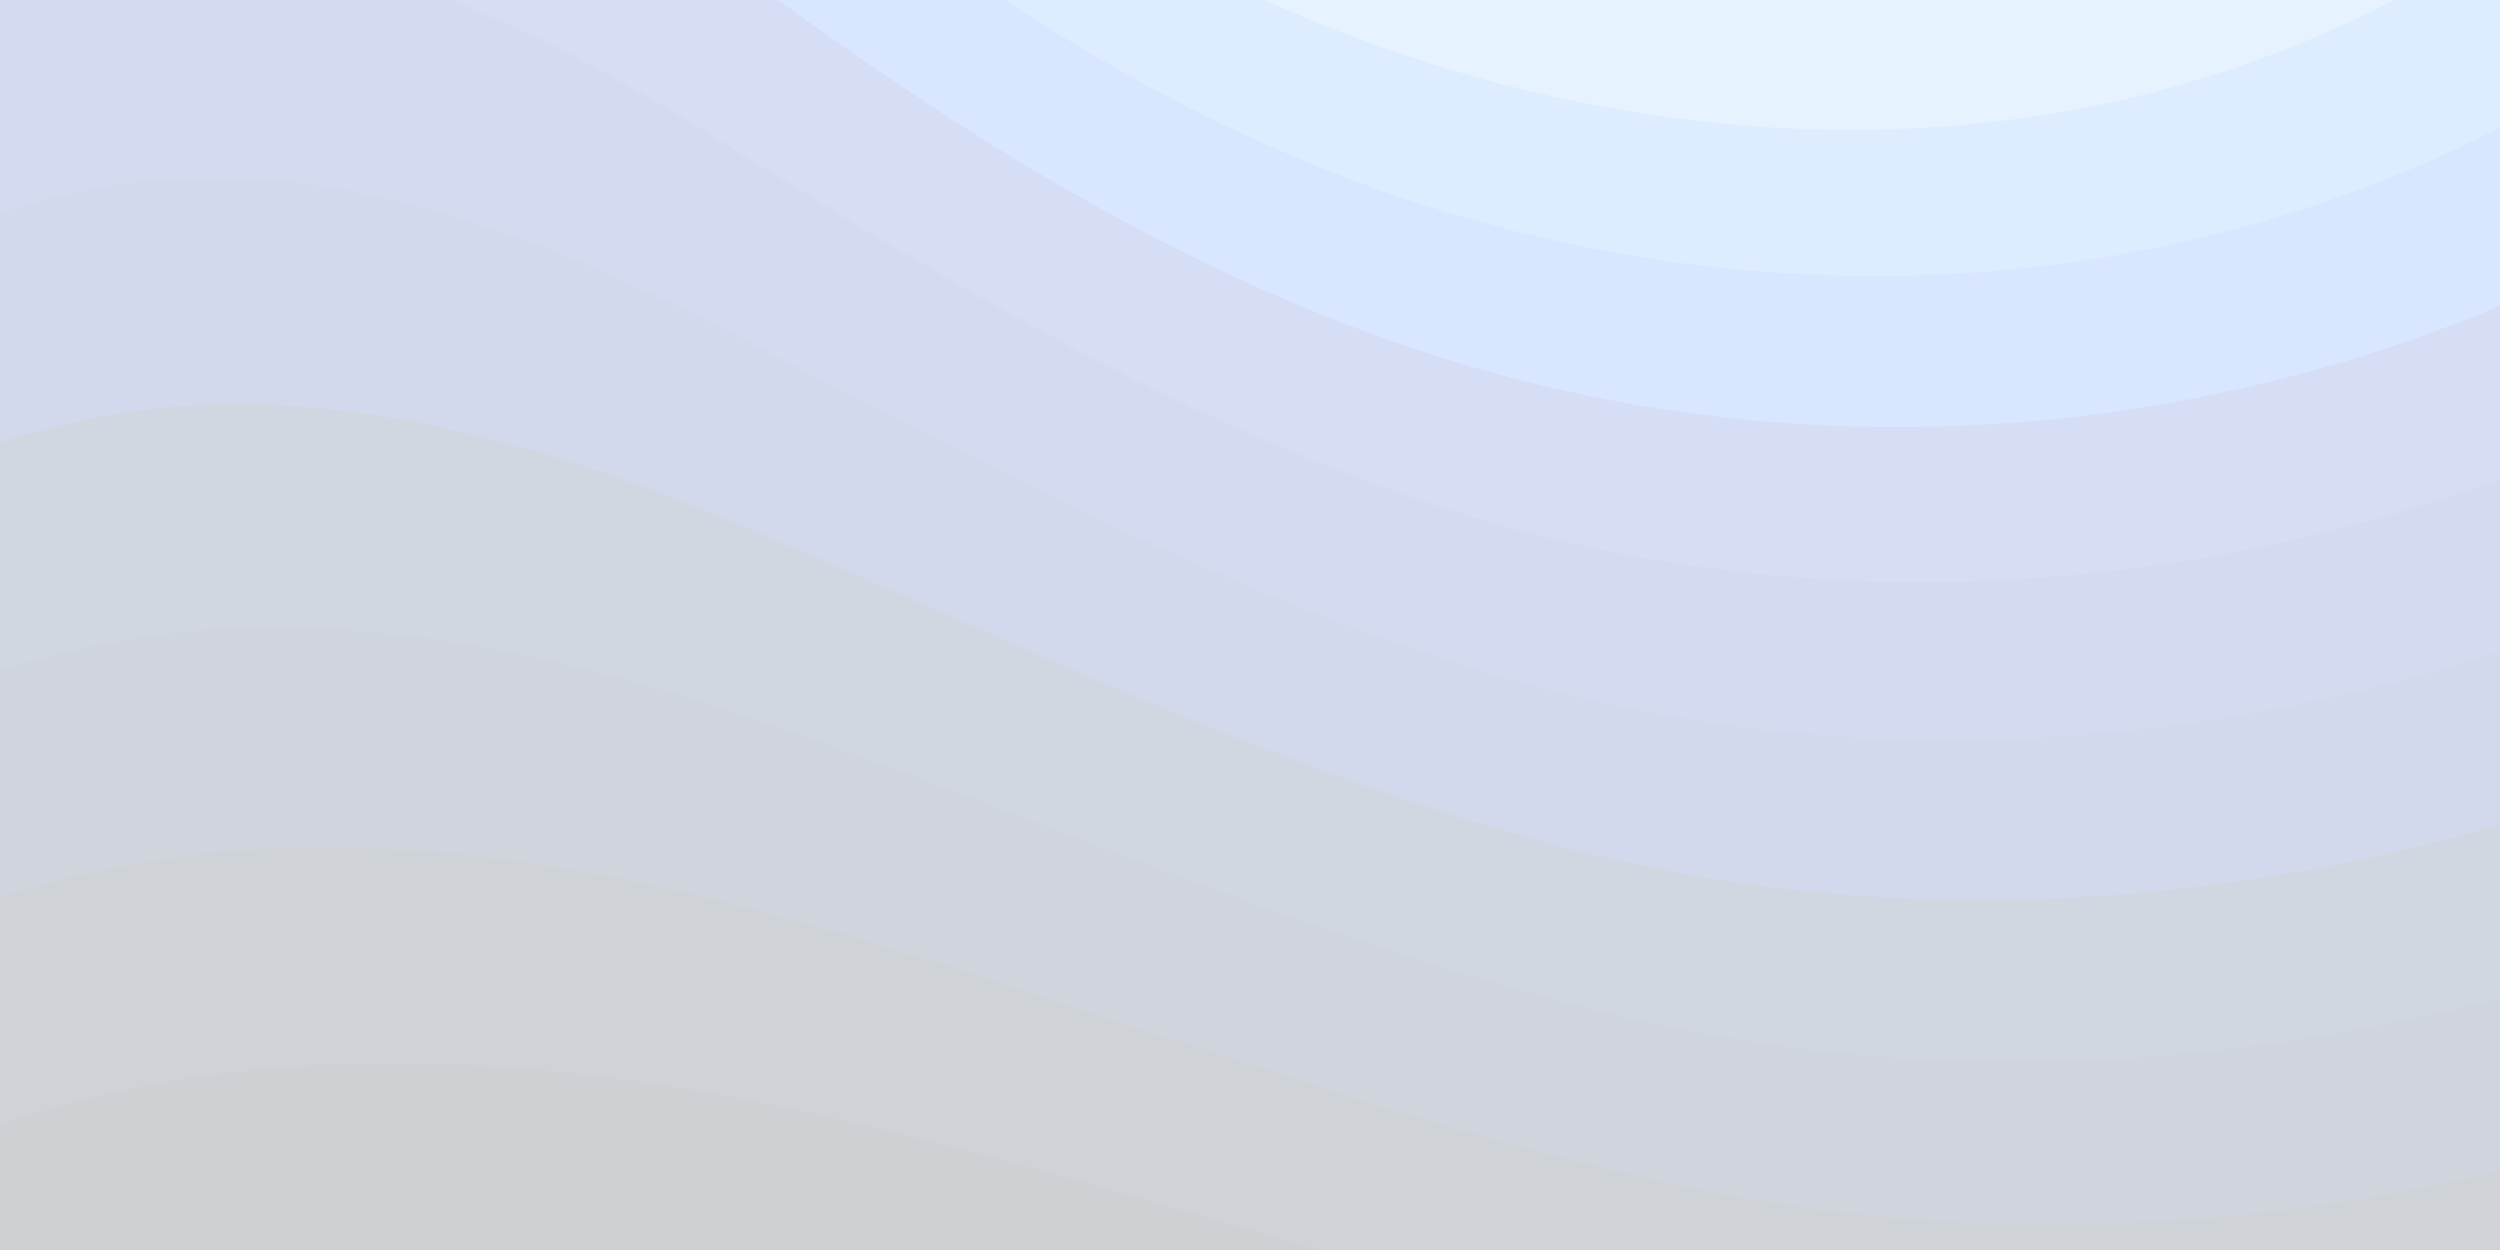
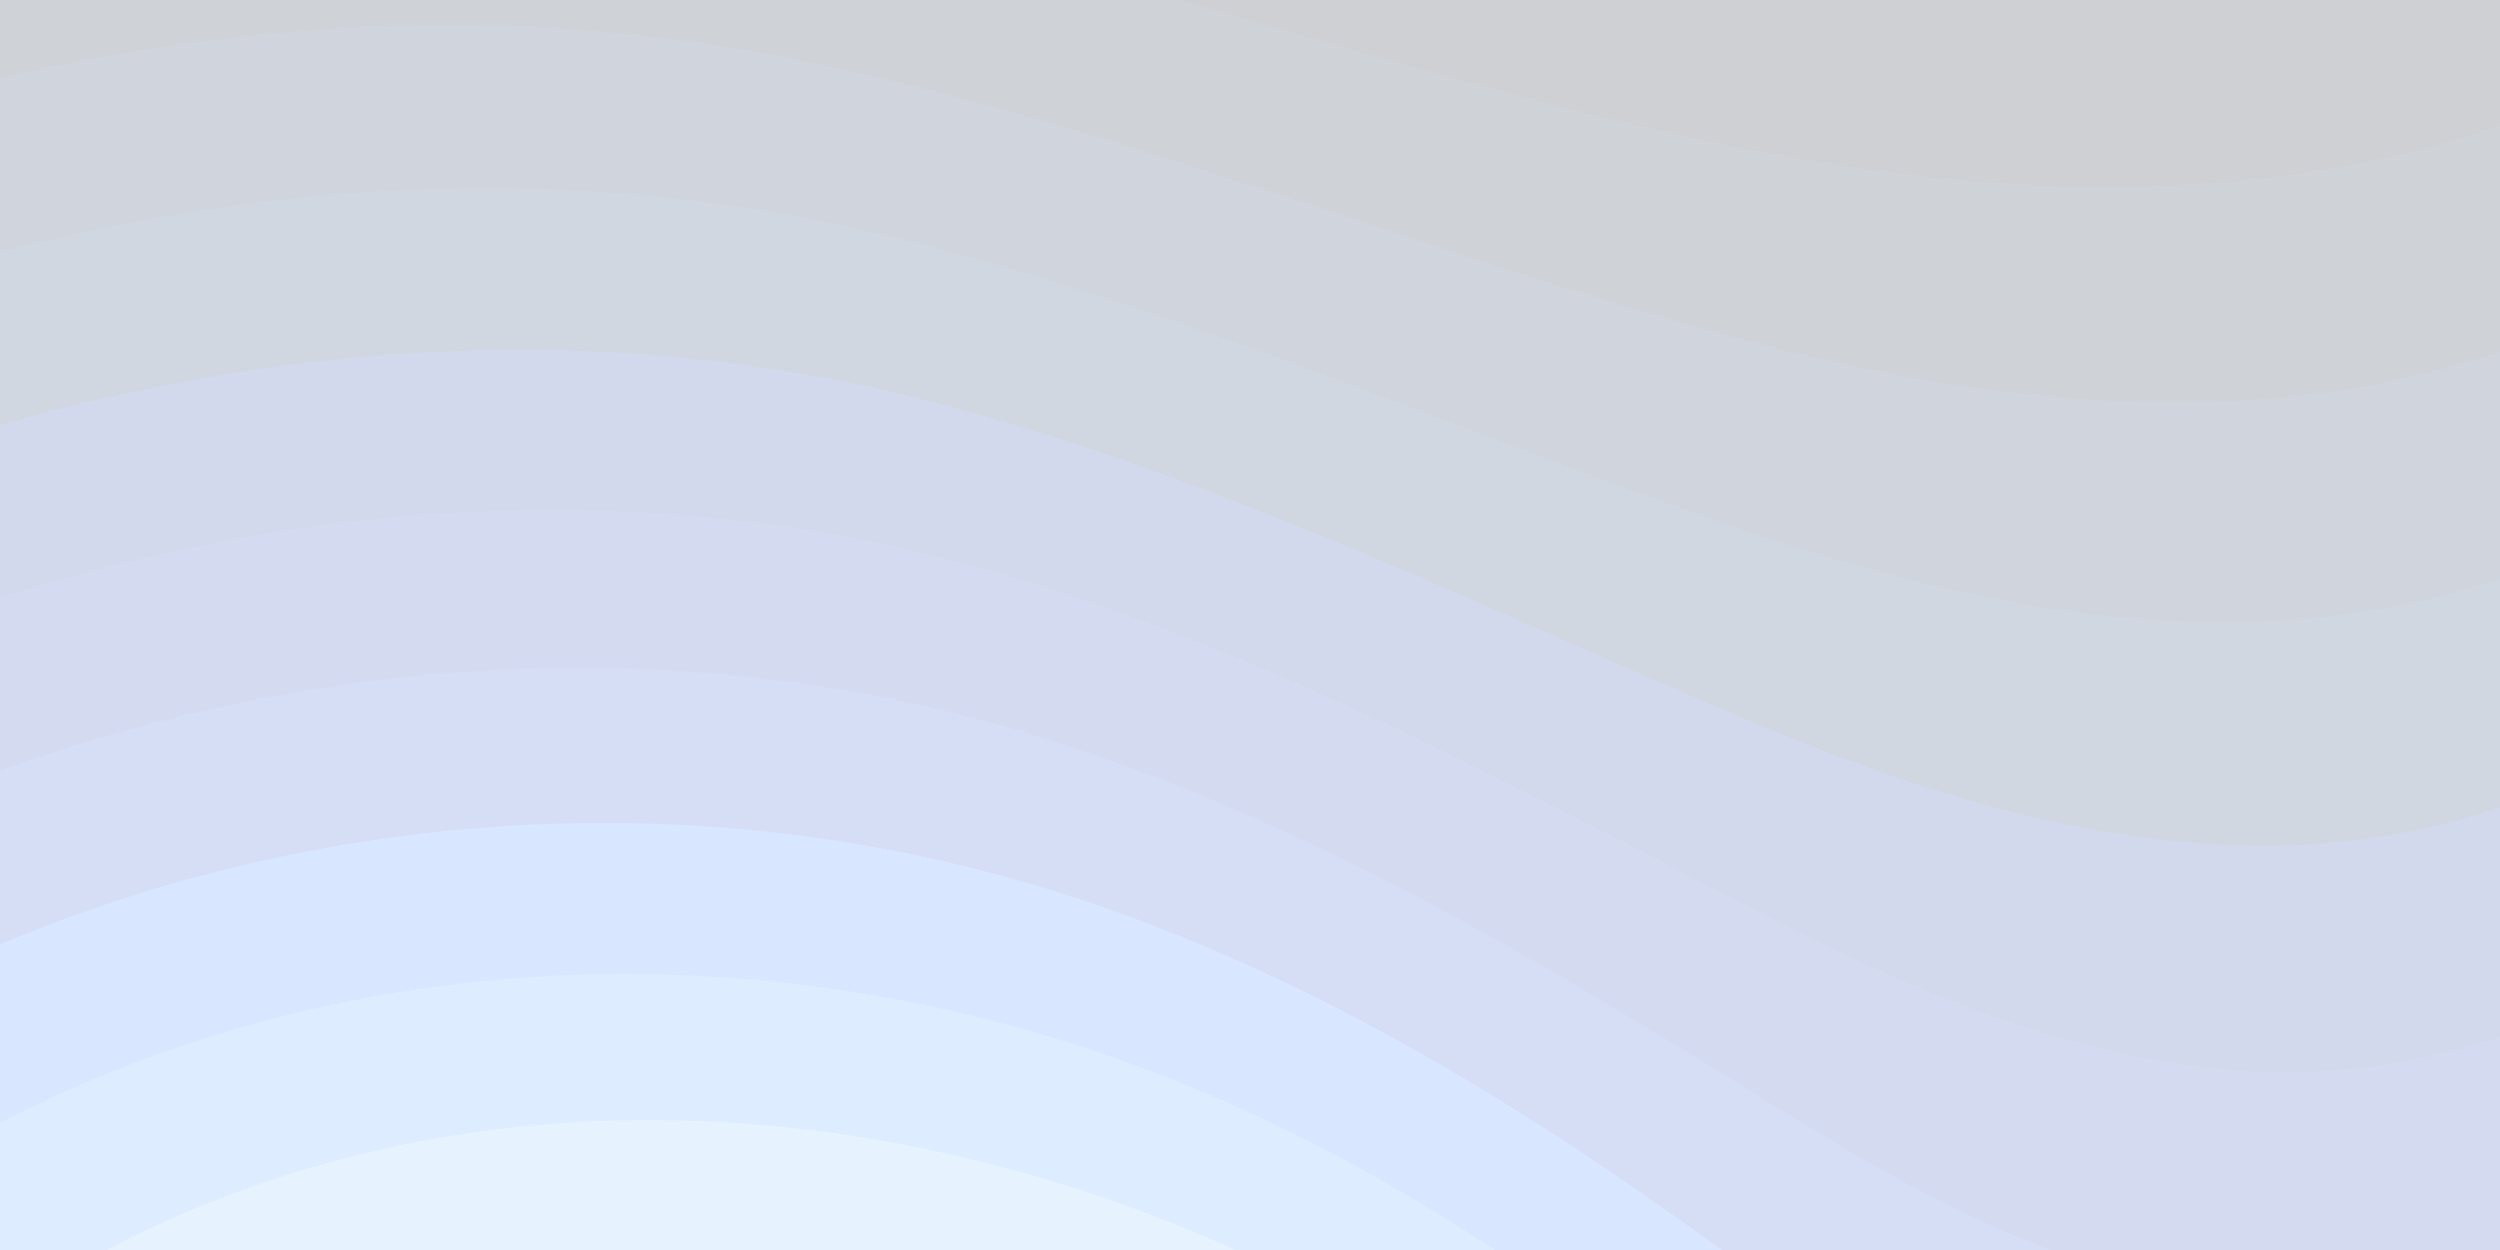
<svg xmlns="http://www.w3.org/2000/svg" width="1600" height="800" viewBox="0 0 1600 800" preserveAspectRatio="none">
-   <g opacity="0.2">
-     <rect fill="#050F1A" width="1600" height="800" />
-     <g fill-opacity="1">
-       <path fill="#0A1428" d="M486 705.8c-109.3-21.8-223.4-32.2-335.3-19.4C99.5 692.1 49 703 0 719.8V800h843.8c-115.9-33.2-230.8-68.1-347.6-92.2C492.8 707.1 489.4 706.5 486 705.8z" />
-       <path fill="#0F1D35" d="M1600 0H0v719.8c49-16.8 99.5-27.8 150.7-33.5c111.9-12.7 226-2.4 335.3 19.4c3.4 0.7 6.8 1.4 10.2 2c116.8 24 231.7 59 347.6 92.2H1600V0z" />
-       <path fill="#14294F" d="M478.4 581c3.2 0.8 6.4 1.7 9.5 2.5c196.2 52.5 388.7 133.5 593.5 176.6c174.2 36.6 349.5 29.2 518.6-10.2V0H0v574.9c52.3-17.6 106.5-27.7 161.1-30.9C268.4 537.4 375.7 554.2 478.4 581z" />
-       <path fill="#1A3566" d="M0 0v429.4c55.6-18.4 113.5-27.3 171.4-27.7c102.8-0.8 203.2 22.7 299.3 54.5c3 1 5.9 2 8.9 3c183.6 62 365.7 146.1 562.4 192.1c186.7 43.7 376.3 34.4 557.9-12.6V0H0z" />
-       <path fill="#2041A0" d="M181.8 259.4c98.2 6 191.9 35.2 281.3 72.1c2.8 1.1 5.5 2.3 8.3 3.4c171 71.6 342.7 158.5 531.3 207.7c198.8 51.8 403.4 40.8 597.3-14.8V0H0v283.2C59 263.6 120.6 255.7 181.8 259.4z" />
-       <path fill="#264DB8" d="M1600 0H0v136.3c62.3-20.9 127.7-27.5 192.2-19.2c93.6 12.1 180.5 47.7 263.3 89.6c2.6 1.3 5.1 2.6 7.7 3.9c158.4 81.1 319.7 170.9 500.3 223.2c210.5 61 430.8 49 636.6-16.6V0z" />
-       <path fill="#3059D0" d="M454.9 86.3C600.7 177 751.6 269.3 924.1 325c208.6 67.4 431.3 60.8 637.9-5.3c12.8-4.1 25.4-8.4 38.1-12.9V0H288.1c56 21.3 108.7 50.6 159.7 82C450.2 83.4 452.5 84.9 454.9 86.3z" />
-       <path fill="#4080FF" d="M1600 0H498c118.1 85.8 243.5 164.5 386.8 216.2c191.8 69.2 400 74.7 595 21.1c40.8-11.2 81.1-25.2 120.3-41.7V0z" />
-       <path fill="#5B9FFF" d="M1397.5 154.8c47.2-10.6 93.6-25.3 138.6-43.8c21.7-8.9 43-18.8 63.9-29.5V0H643.4c62.9 41.7 129.7 78.2 202.1 107.4C1020.4 178.1 1214.2 196.1 1397.5 154.8z" />
-       <path fill="#86BFFF" d="M1315.3 72.4c75.3-12.6 148.9-37.1 216.8-72.4h-723C966.8 71 1144.7 101 1315.3 72.4z" />
+   <g transform="scale(-1, -1) translate(-1600, -800)">
+     <g opacity="0.2">
+       <rect fill="#050F1A" width="1600" height="800" />
+       <g fill-opacity="1">
+         <path fill="#0A1428" d="M486 705.8c-109.3-21.8-223.4-32.2-335.3-19.4C99.5 692.1 49 703 0 719.8V800h843.8c-115.9-33.2-230.8-68.1-347.6-92.2C492.8 707.1 489.4 706.5 486 705.8z" />
+         <path fill="#0F1D35" d="M1600 0H0v719.8c49-16.8 99.5-27.8 150.7-33.5c111.9-12.7 226-2.4 335.3 19.4c3.4 0.7 6.8 1.4 10.2 2c116.8 24 231.7 59 347.6 92.2H1600V0z" />
+         <path fill="#14294F" d="M478.4 581c3.2 0.8 6.4 1.7 9.5 2.5c196.2 52.5 388.7 133.5 593.5 176.6c174.2 36.6 349.5 29.2 518.6-10.2V0H0v574.9c52.3-17.6 106.5-27.7 161.1-30.9C268.4 537.4 375.7 554.2 478.4 581z" />
+         <path fill="#1A3566" d="M0 0v429.4c55.6-18.4 113.5-27.3 171.4-27.7c102.8-0.8 203.2 22.7 299.3 54.5c3 1 5.9 2 8.9 3c183.6 62 365.7 146.1 562.4 192.1c186.7 43.7 376.3 34.4 557.9-12.6V0H0z" />
+         <path fill="#2041A0" d="M181.8 259.4c98.2 6 191.9 35.2 281.3 72.1c2.8 1.1 5.5 2.3 8.3 3.4c171 71.6 342.7 158.5 531.3 207.7c198.8 51.8 403.4 40.8 597.3-14.8V0H0v283.2C59 263.6 120.6 255.7 181.8 259.4z" />
+         <path fill="#264DB8" d="M1600 0H0v136.3c62.3-20.9 127.7-27.5 192.2-19.2c93.6 12.1 180.5 47.7 263.3 89.6c2.6 1.3 5.1 2.6 7.7 3.9c158.4 81.1 319.7 170.9 500.3 223.2c210.5 61 430.8 49 636.6-16.6V0z" />
+         <path fill="#3059D0" d="M454.9 86.3C600.7 177 751.6 269.3 924.1 325c208.6 67.4 431.3 60.8 637.9-5.3c12.8-4.1 25.4-8.4 38.1-12.9V0H288.1c56 21.3 108.7 50.6 159.7 82C450.2 83.4 452.5 84.9 454.9 86.3z" />
+         <path fill="#4080FF" d="M1600 0H498c118.1 85.8 243.5 164.5 386.8 216.2c191.8 69.2 400 74.7 595 21.1c40.8-11.2 81.1-25.2 120.3-41.7V0z" />
+         <path fill="#5B9FFF" d="M1397.5 154.8c47.2-10.6 93.6-25.3 138.6-43.8c21.7-8.9 43-18.8 63.9-29.5V0H643.4c62.9 41.7 129.7 78.2 202.1 107.4C1020.4 178.1 1214.2 196.1 1397.5 154.8z" />
+         <path fill="#86BFFF" d="M1315.3 72.4c75.3-12.6 148.9-37.1 216.8-72.4h-723C966.8 71 1144.7 101 1315.3 72.4z" />
+       </g>
    </g>
  </g>
</svg>
